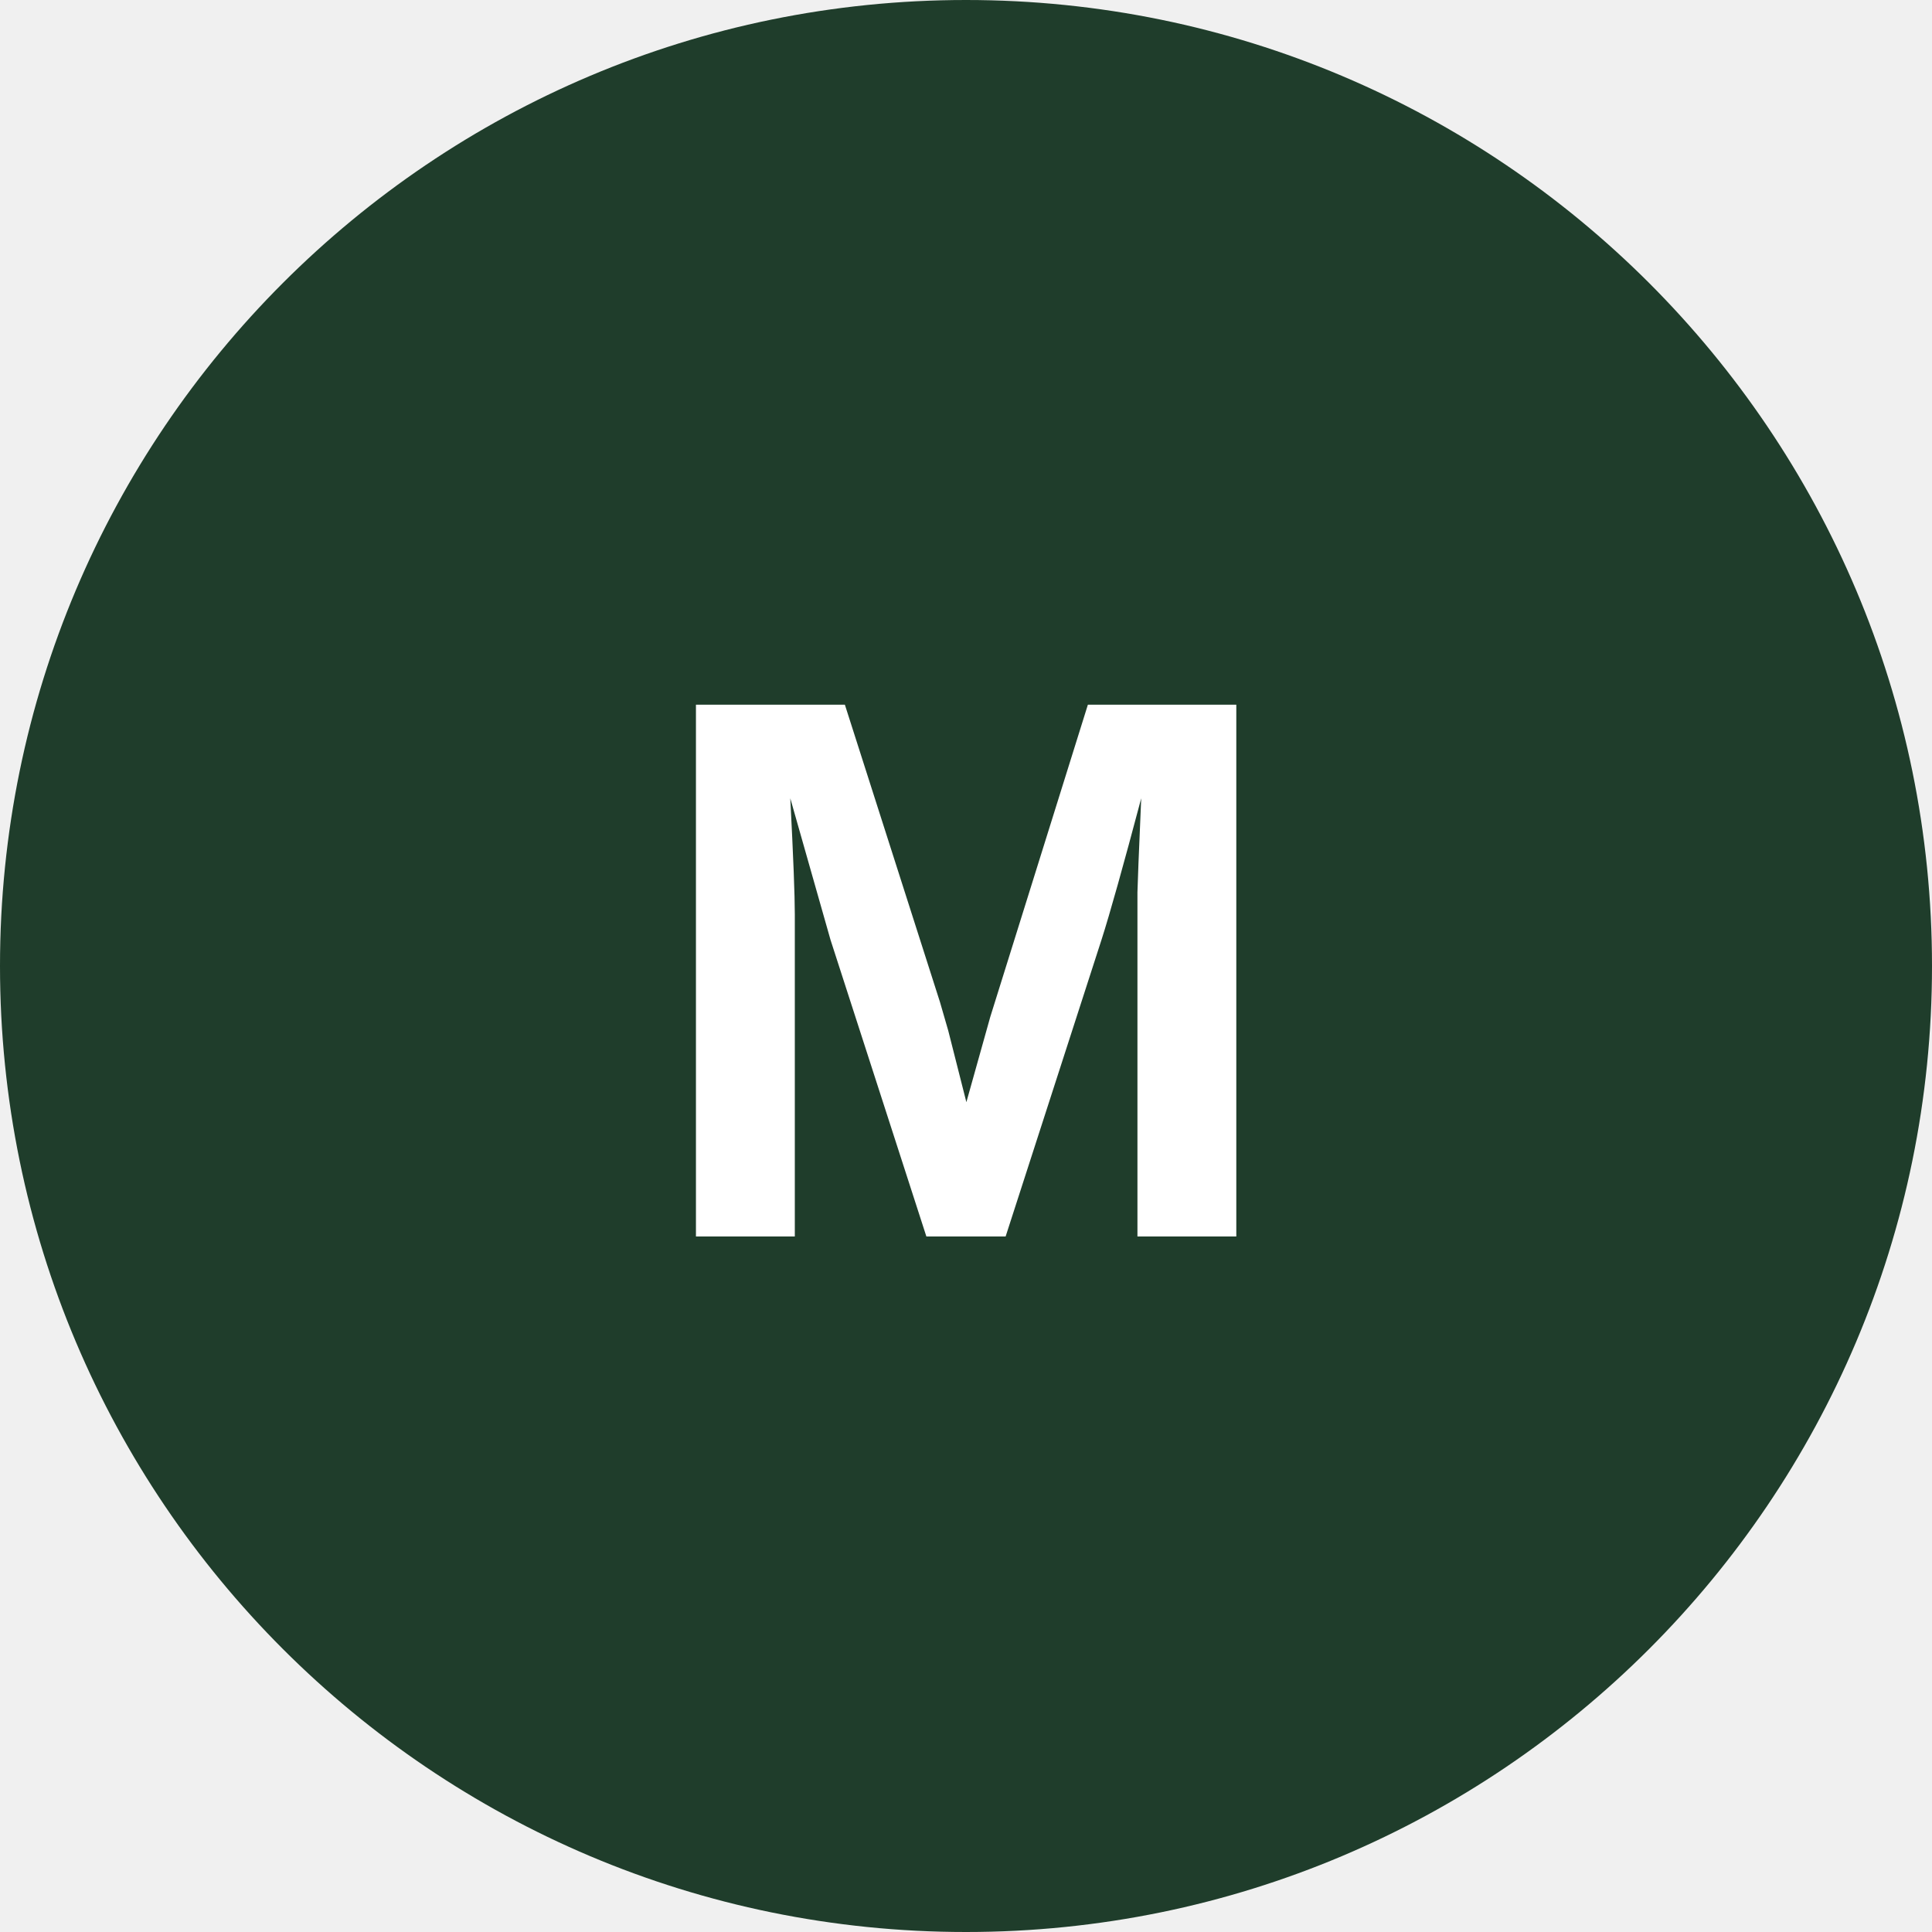
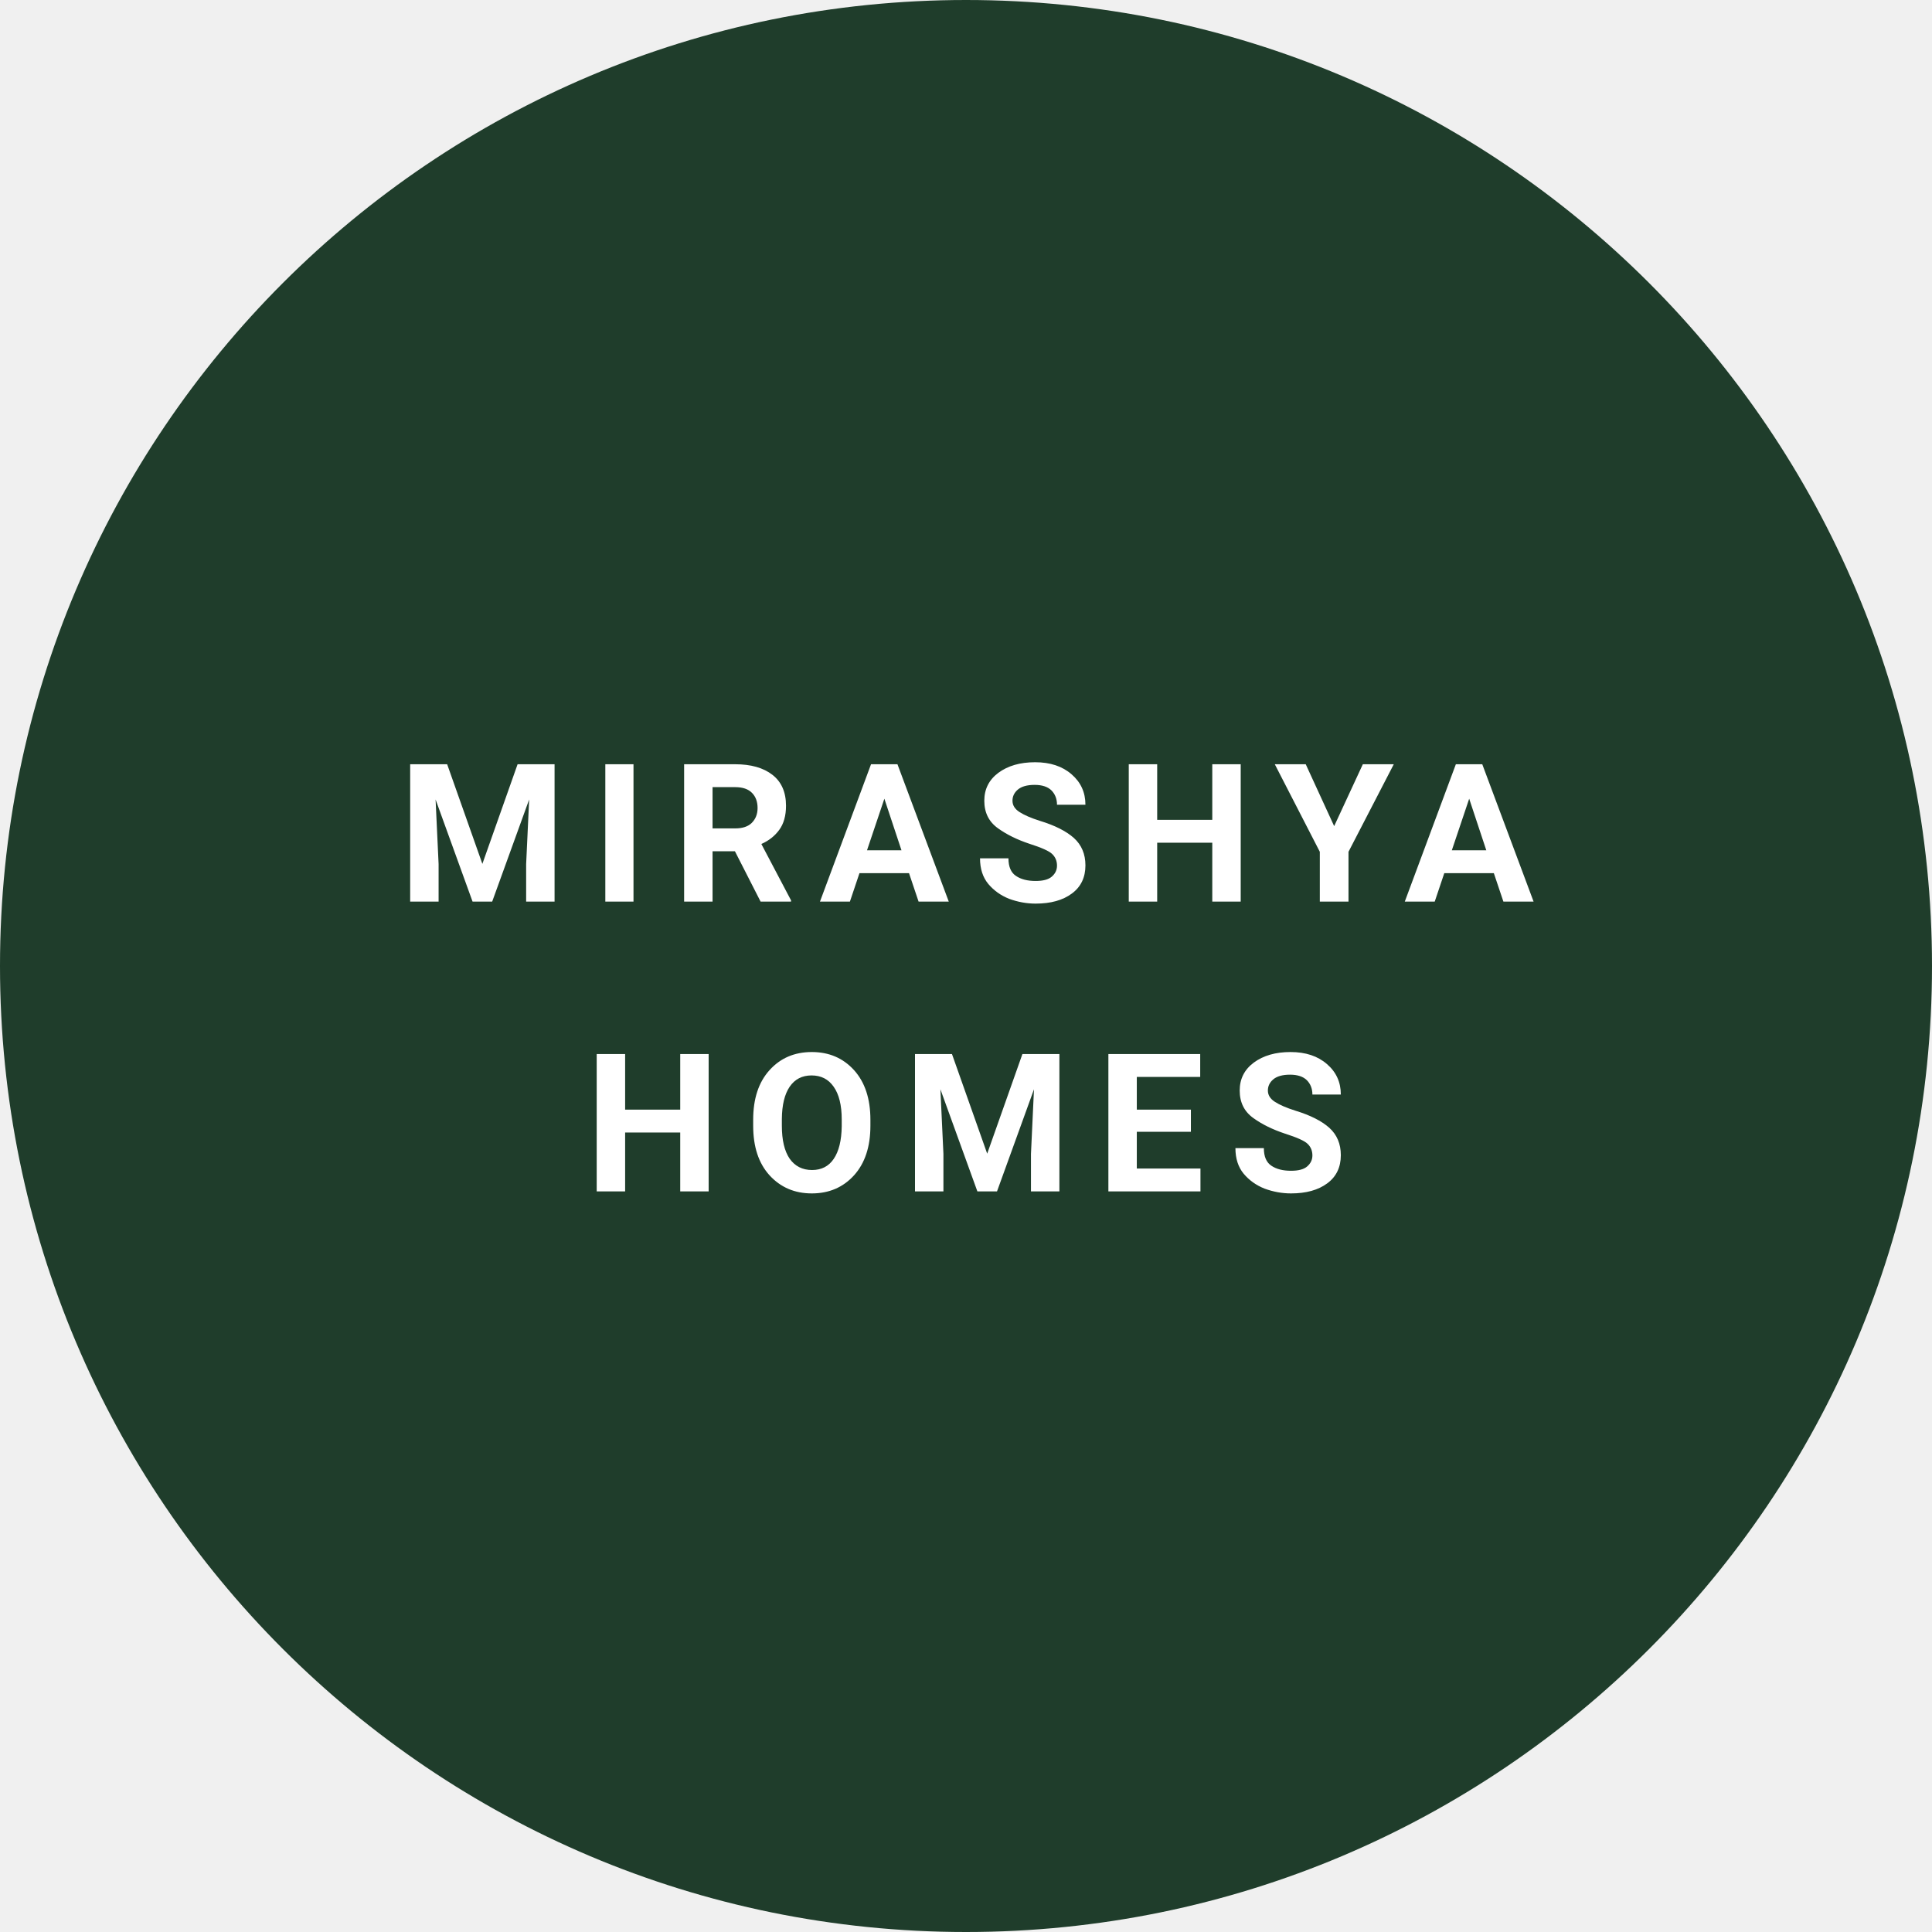
<svg xmlns="http://www.w3.org/2000/svg" width="120" height="120" viewBox="0 0 120 120">
  <circle cx="60" cy="60" r="60" fill="#1f3d2b" />
-   <text x="60" y="76.8" text-anchor="middle" font-family="Arial, sans-serif" font-size="48" font-weight="700" fill="#ffffff">M</text>
+   <text x="60" y="56" text-anchor="middle" font-family="-apple-system, BlinkMacSystemFont, 'Segoe UI', Roboto, Helvetica, Arial, sans-serif" font-size="12" font-weight="700" letter-spacing="1.5" fill="#ffffff">MIRASHYA</text>
+   <text x="60" y="74" text-anchor="middle" font-family="-apple-system, BlinkMacSystemFont, 'Segoe UI', Roboto, Helvetica, Arial, sans-serif" font-size="12" font-weight="700" letter-spacing="1.5" fill="#ffffff">HOMES</text>
</svg>
